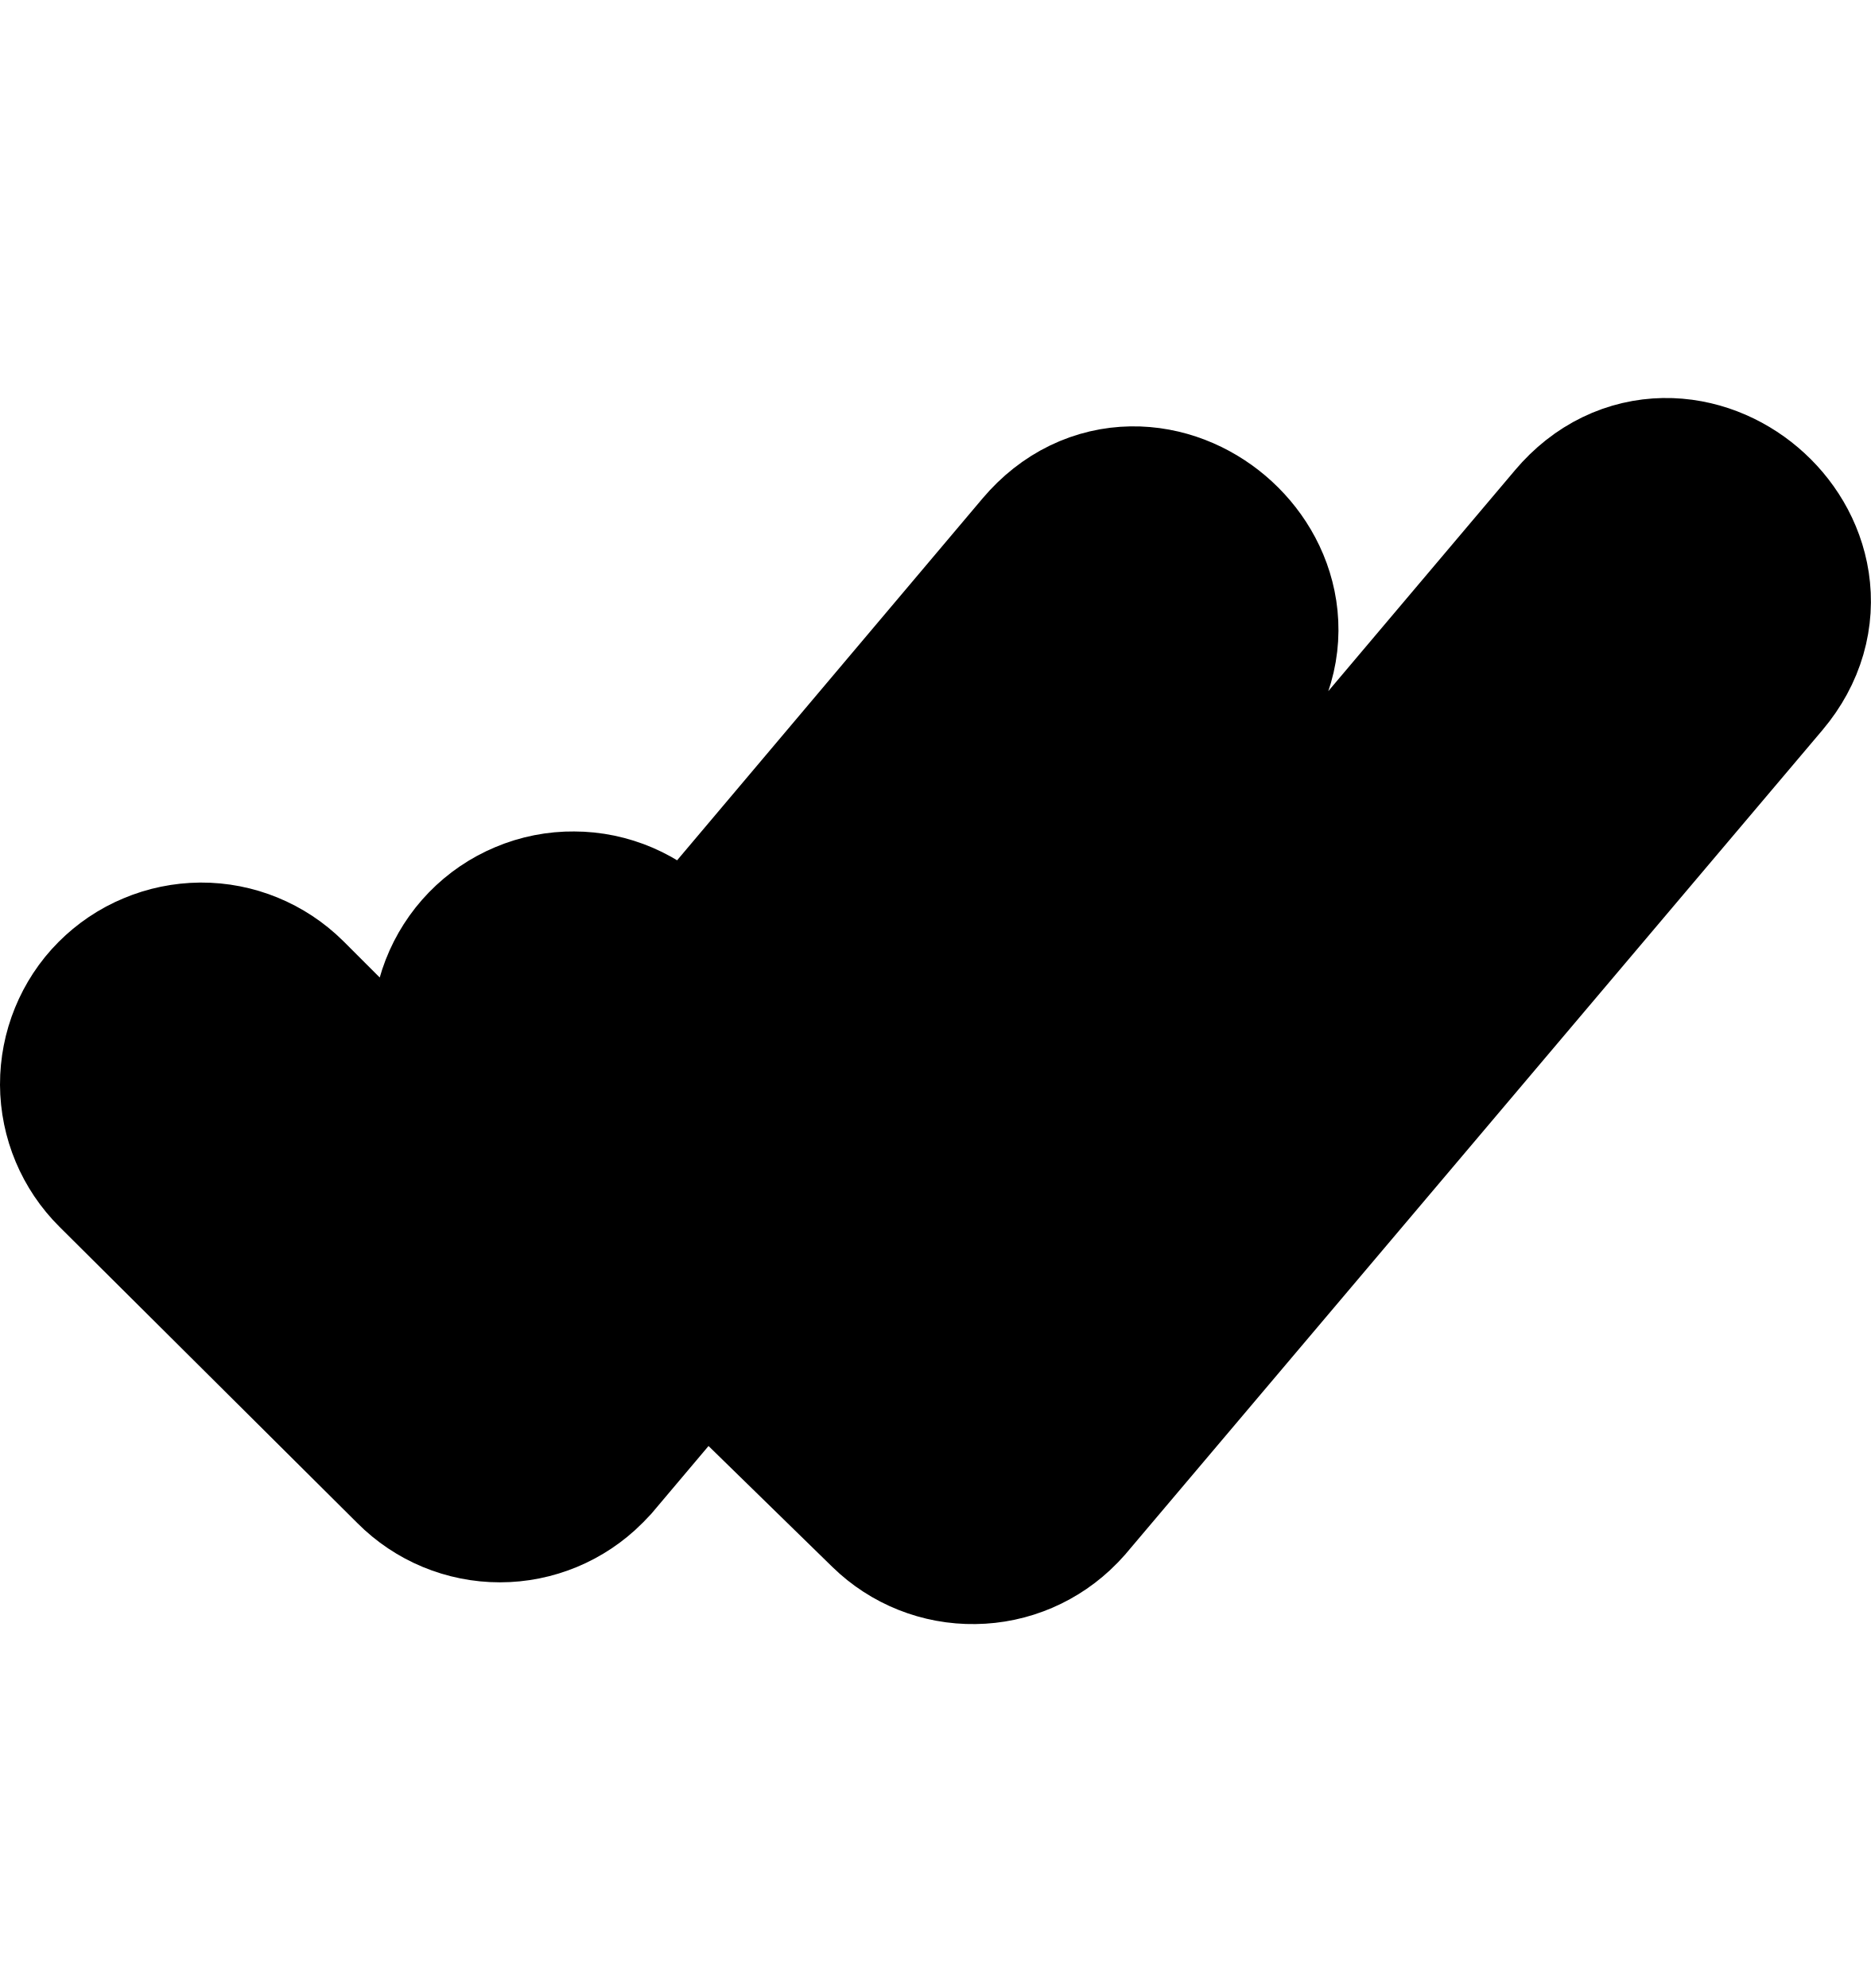
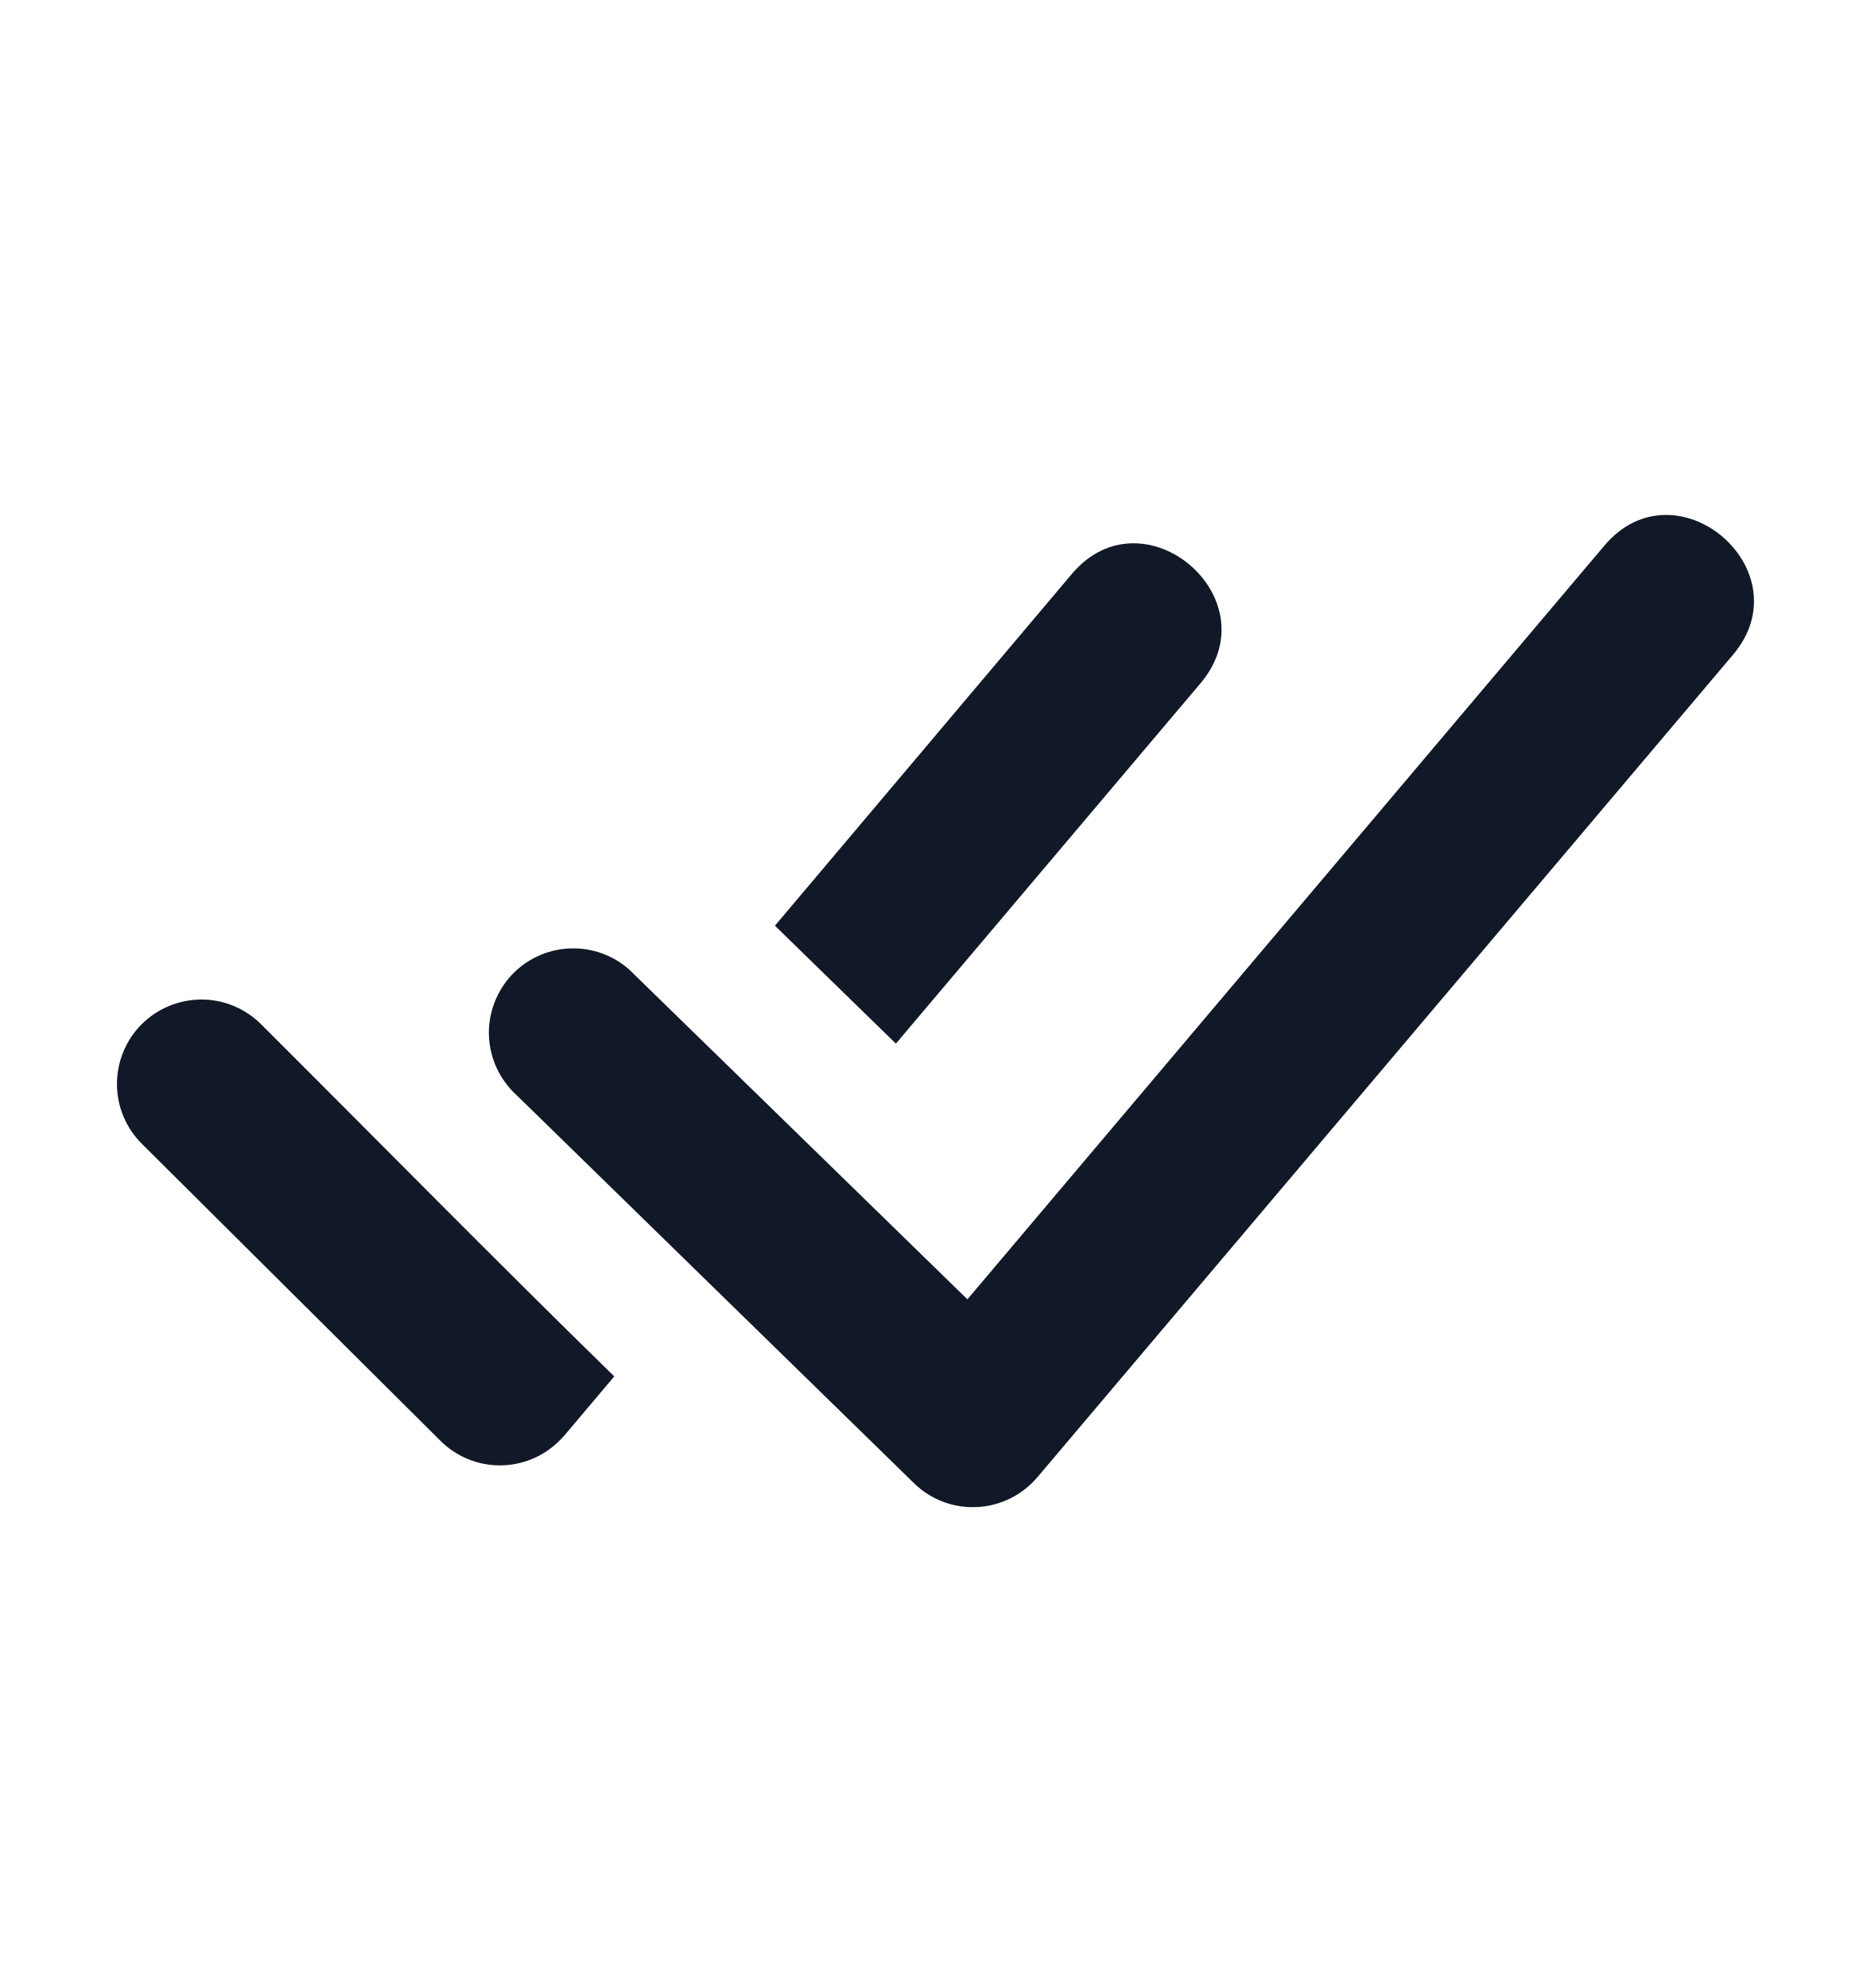
<svg xmlns="http://www.w3.org/2000/svg" width="16" height="17" viewBox="0 0 16 17" fill="none">
-   <path fill-rule="evenodd" clip-rule="evenodd" stroke="currentColor" stroke-width="2" d="M1.214 9.782C1.078 9.647 1.001 9.464 1 9.272C1 9.178 1.018 9.084 1.054 8.996C1.09 8.908 1.142 8.828 1.209 8.761C1.276 8.694 1.355 8.64 1.443 8.604C1.53 8.567 1.624 8.548 1.719 8.547C1.91 8.546 2.094 8.622 2.23 8.756C3.242 9.765 4.228 10.769 5.253 11.77L4.825 12.277L4.785 12.319C4.649 12.455 4.466 12.531 4.275 12.531C4.084 12.531 3.9 12.455 3.765 12.319L1.214 9.782ZM4.419 9.366C4.347 9.301 4.289 9.222 4.248 9.134C4.207 9.046 4.185 8.951 4.181 8.854C4.178 8.757 4.195 8.661 4.23 8.57C4.265 8.48 4.318 8.397 4.385 8.328C4.453 8.258 4.534 8.203 4.623 8.166C4.713 8.128 4.809 8.109 4.906 8.11C5.003 8.11 5.098 8.13 5.187 8.168C5.277 8.207 5.357 8.262 5.424 8.333L8.273 11.111L13.721 4.665C14.333 3.941 15.43 4.874 14.822 5.597L8.871 12.633L8.837 12.67C8.703 12.807 8.521 12.886 8.329 12.888C8.138 12.891 7.954 12.818 7.817 12.684L4.419 9.366ZM7.696 8.886L7.661 8.924L6.627 7.916L9.167 4.907C9.779 4.184 10.876 5.116 10.269 5.84L7.694 8.886H7.696Z" />
+   <path fill-rule="evenodd" clip-rule="evenodd" d="M1.214 9.782C1.078 9.647 1.001 9.464 1 9.272C1 9.178 1.018 9.084 1.054 8.996C1.09 8.908 1.142 8.828 1.209 8.761C1.276 8.694 1.355 8.64 1.443 8.604C1.53 8.567 1.624 8.548 1.719 8.547C1.91 8.546 2.094 8.622 2.23 8.756C3.242 9.765 4.228 10.769 5.253 11.77L4.825 12.277L4.785 12.319C4.649 12.455 4.466 12.531 4.275 12.531C4.084 12.531 3.9 12.455 3.765 12.319L1.214 9.782ZM4.419 9.366C4.347 9.301 4.289 9.222 4.248 9.134C4.207 9.046 4.185 8.951 4.181 8.854C4.178 8.757 4.195 8.661 4.23 8.57C4.265 8.48 4.318 8.397 4.385 8.328C4.453 8.258 4.534 8.203 4.623 8.166C4.713 8.128 4.809 8.109 4.906 8.11C5.003 8.11 5.098 8.13 5.187 8.168C5.277 8.207 5.357 8.262 5.424 8.333L8.273 11.111L13.721 4.665C14.333 3.941 15.43 4.874 14.822 5.597L8.871 12.633L8.837 12.67C8.703 12.807 8.521 12.886 8.329 12.888C8.138 12.891 7.954 12.818 7.817 12.684L4.419 9.366ZM7.696 8.886L7.661 8.924L6.627 7.916L9.167 4.907C9.779 4.184 10.876 5.116 10.269 5.84L7.694 8.886H7.696Z" fill="#111827" />
</svg>
